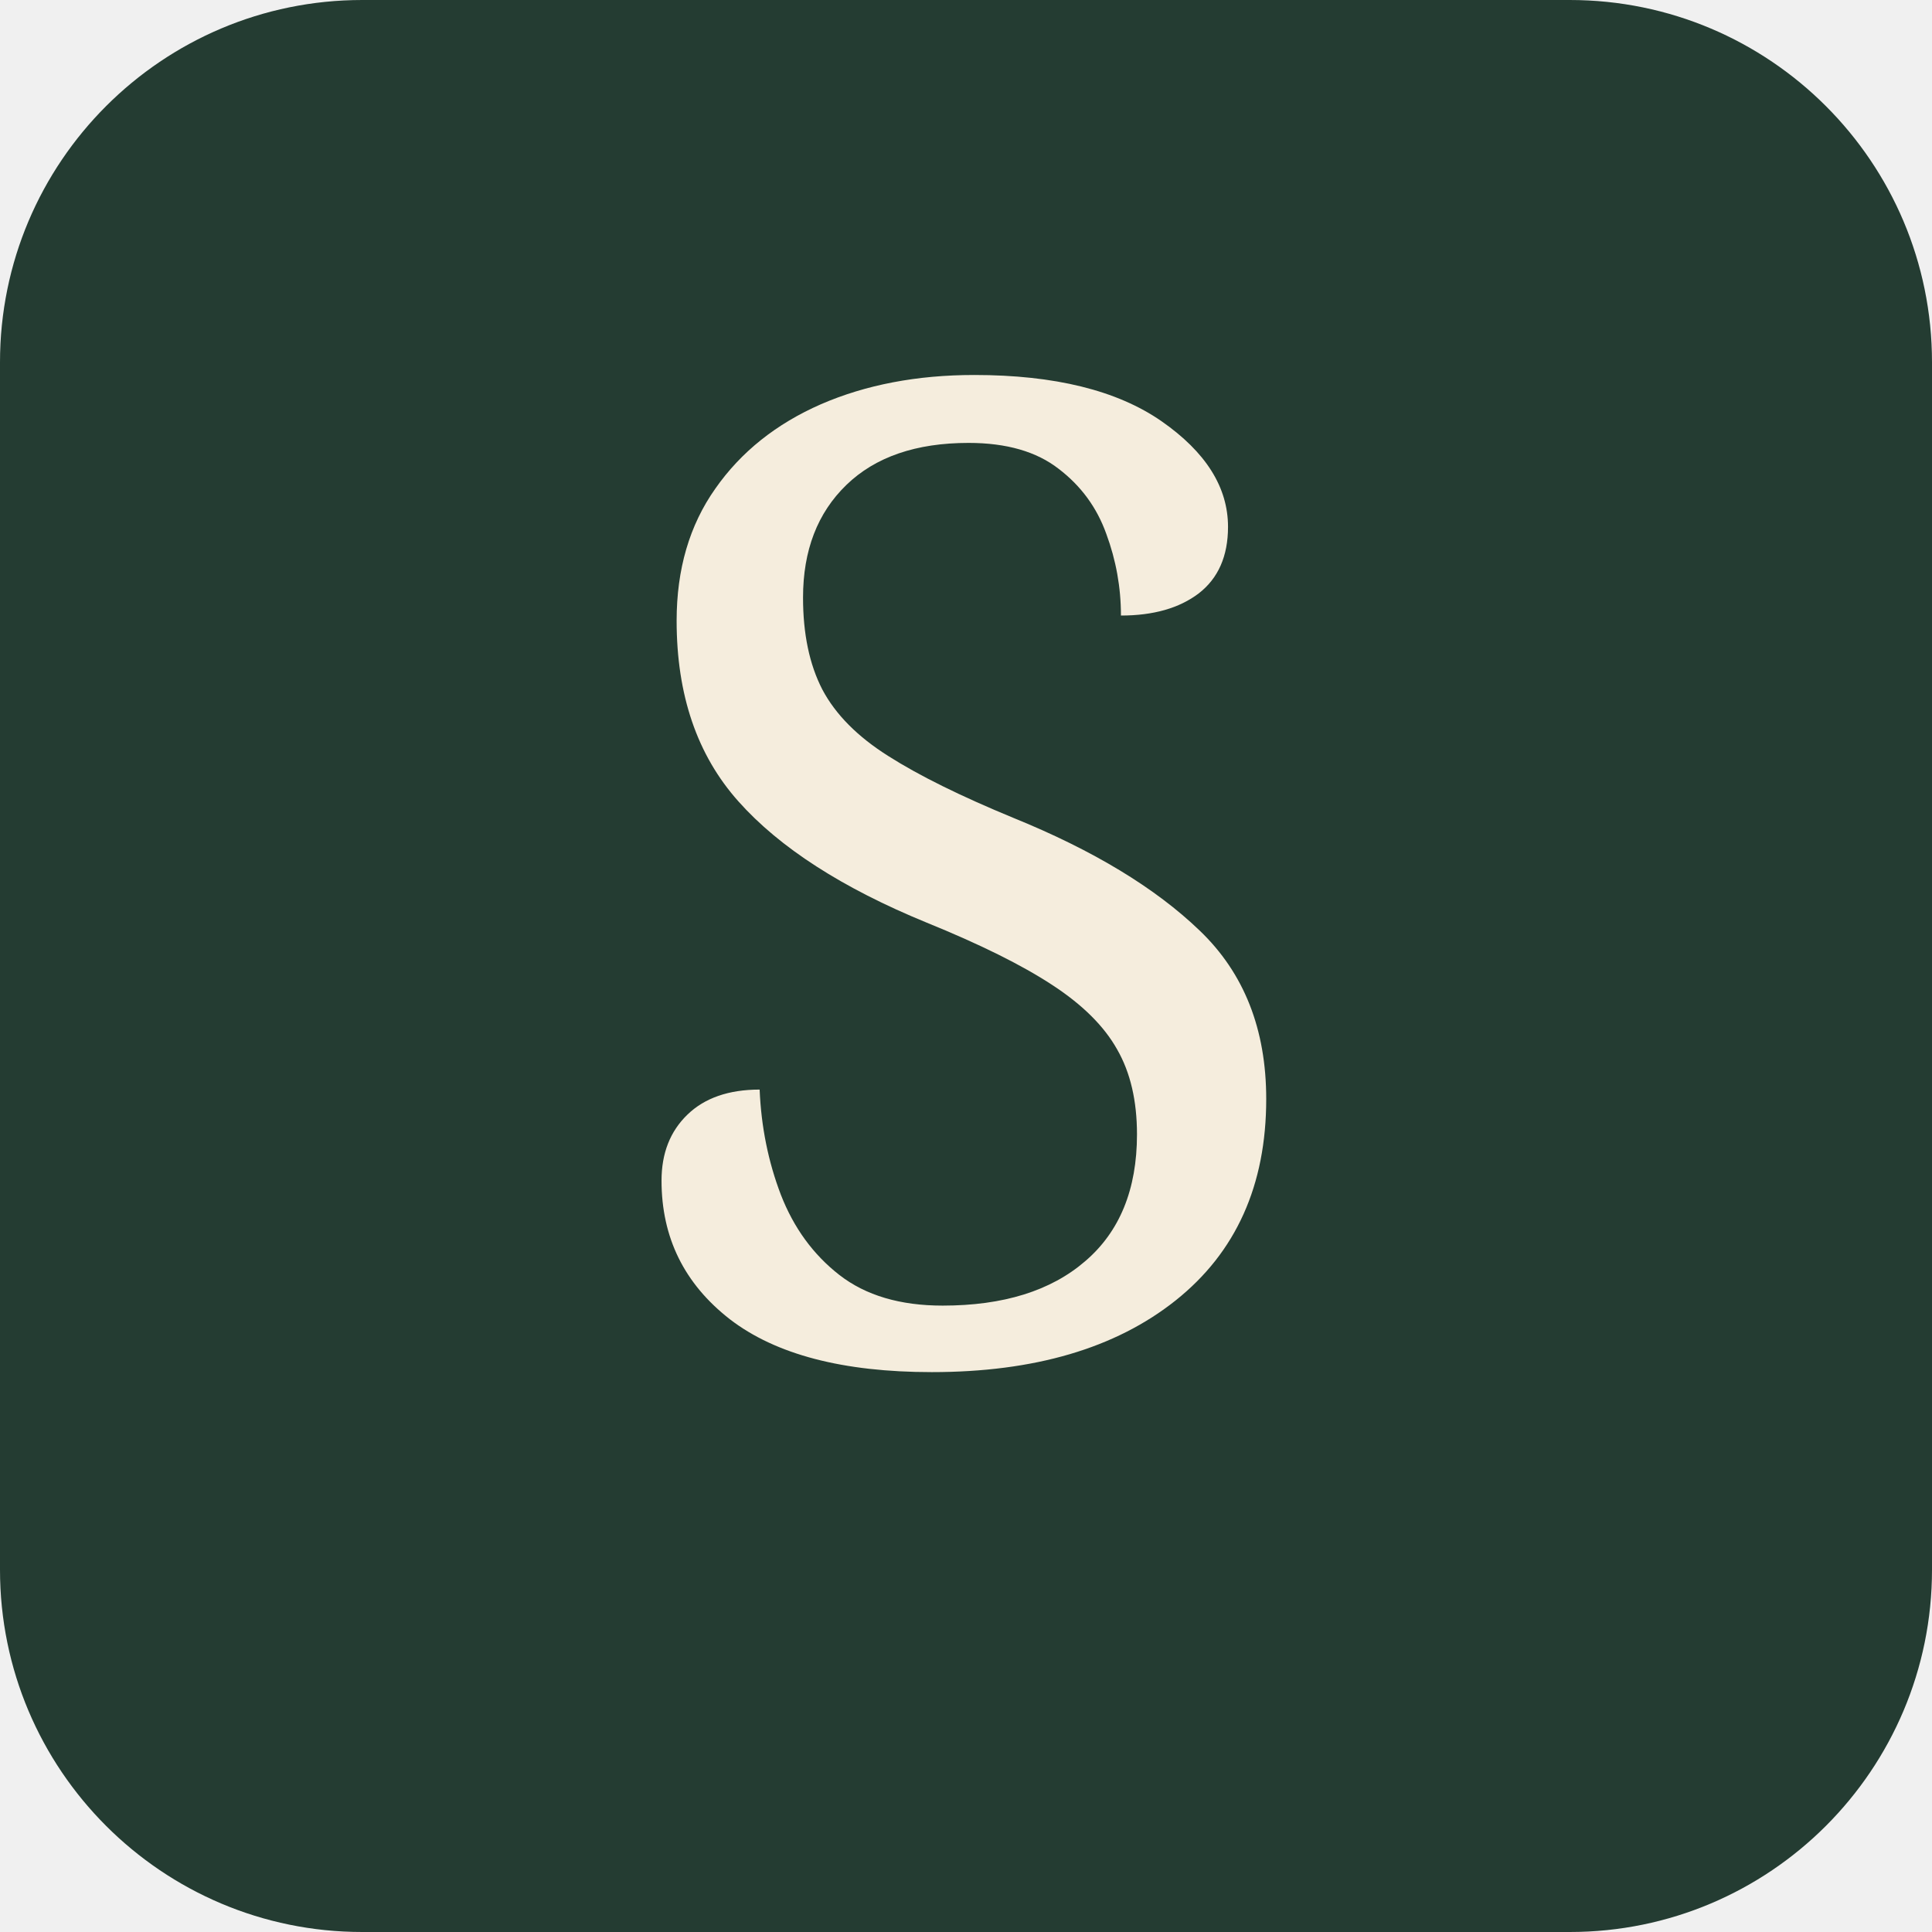
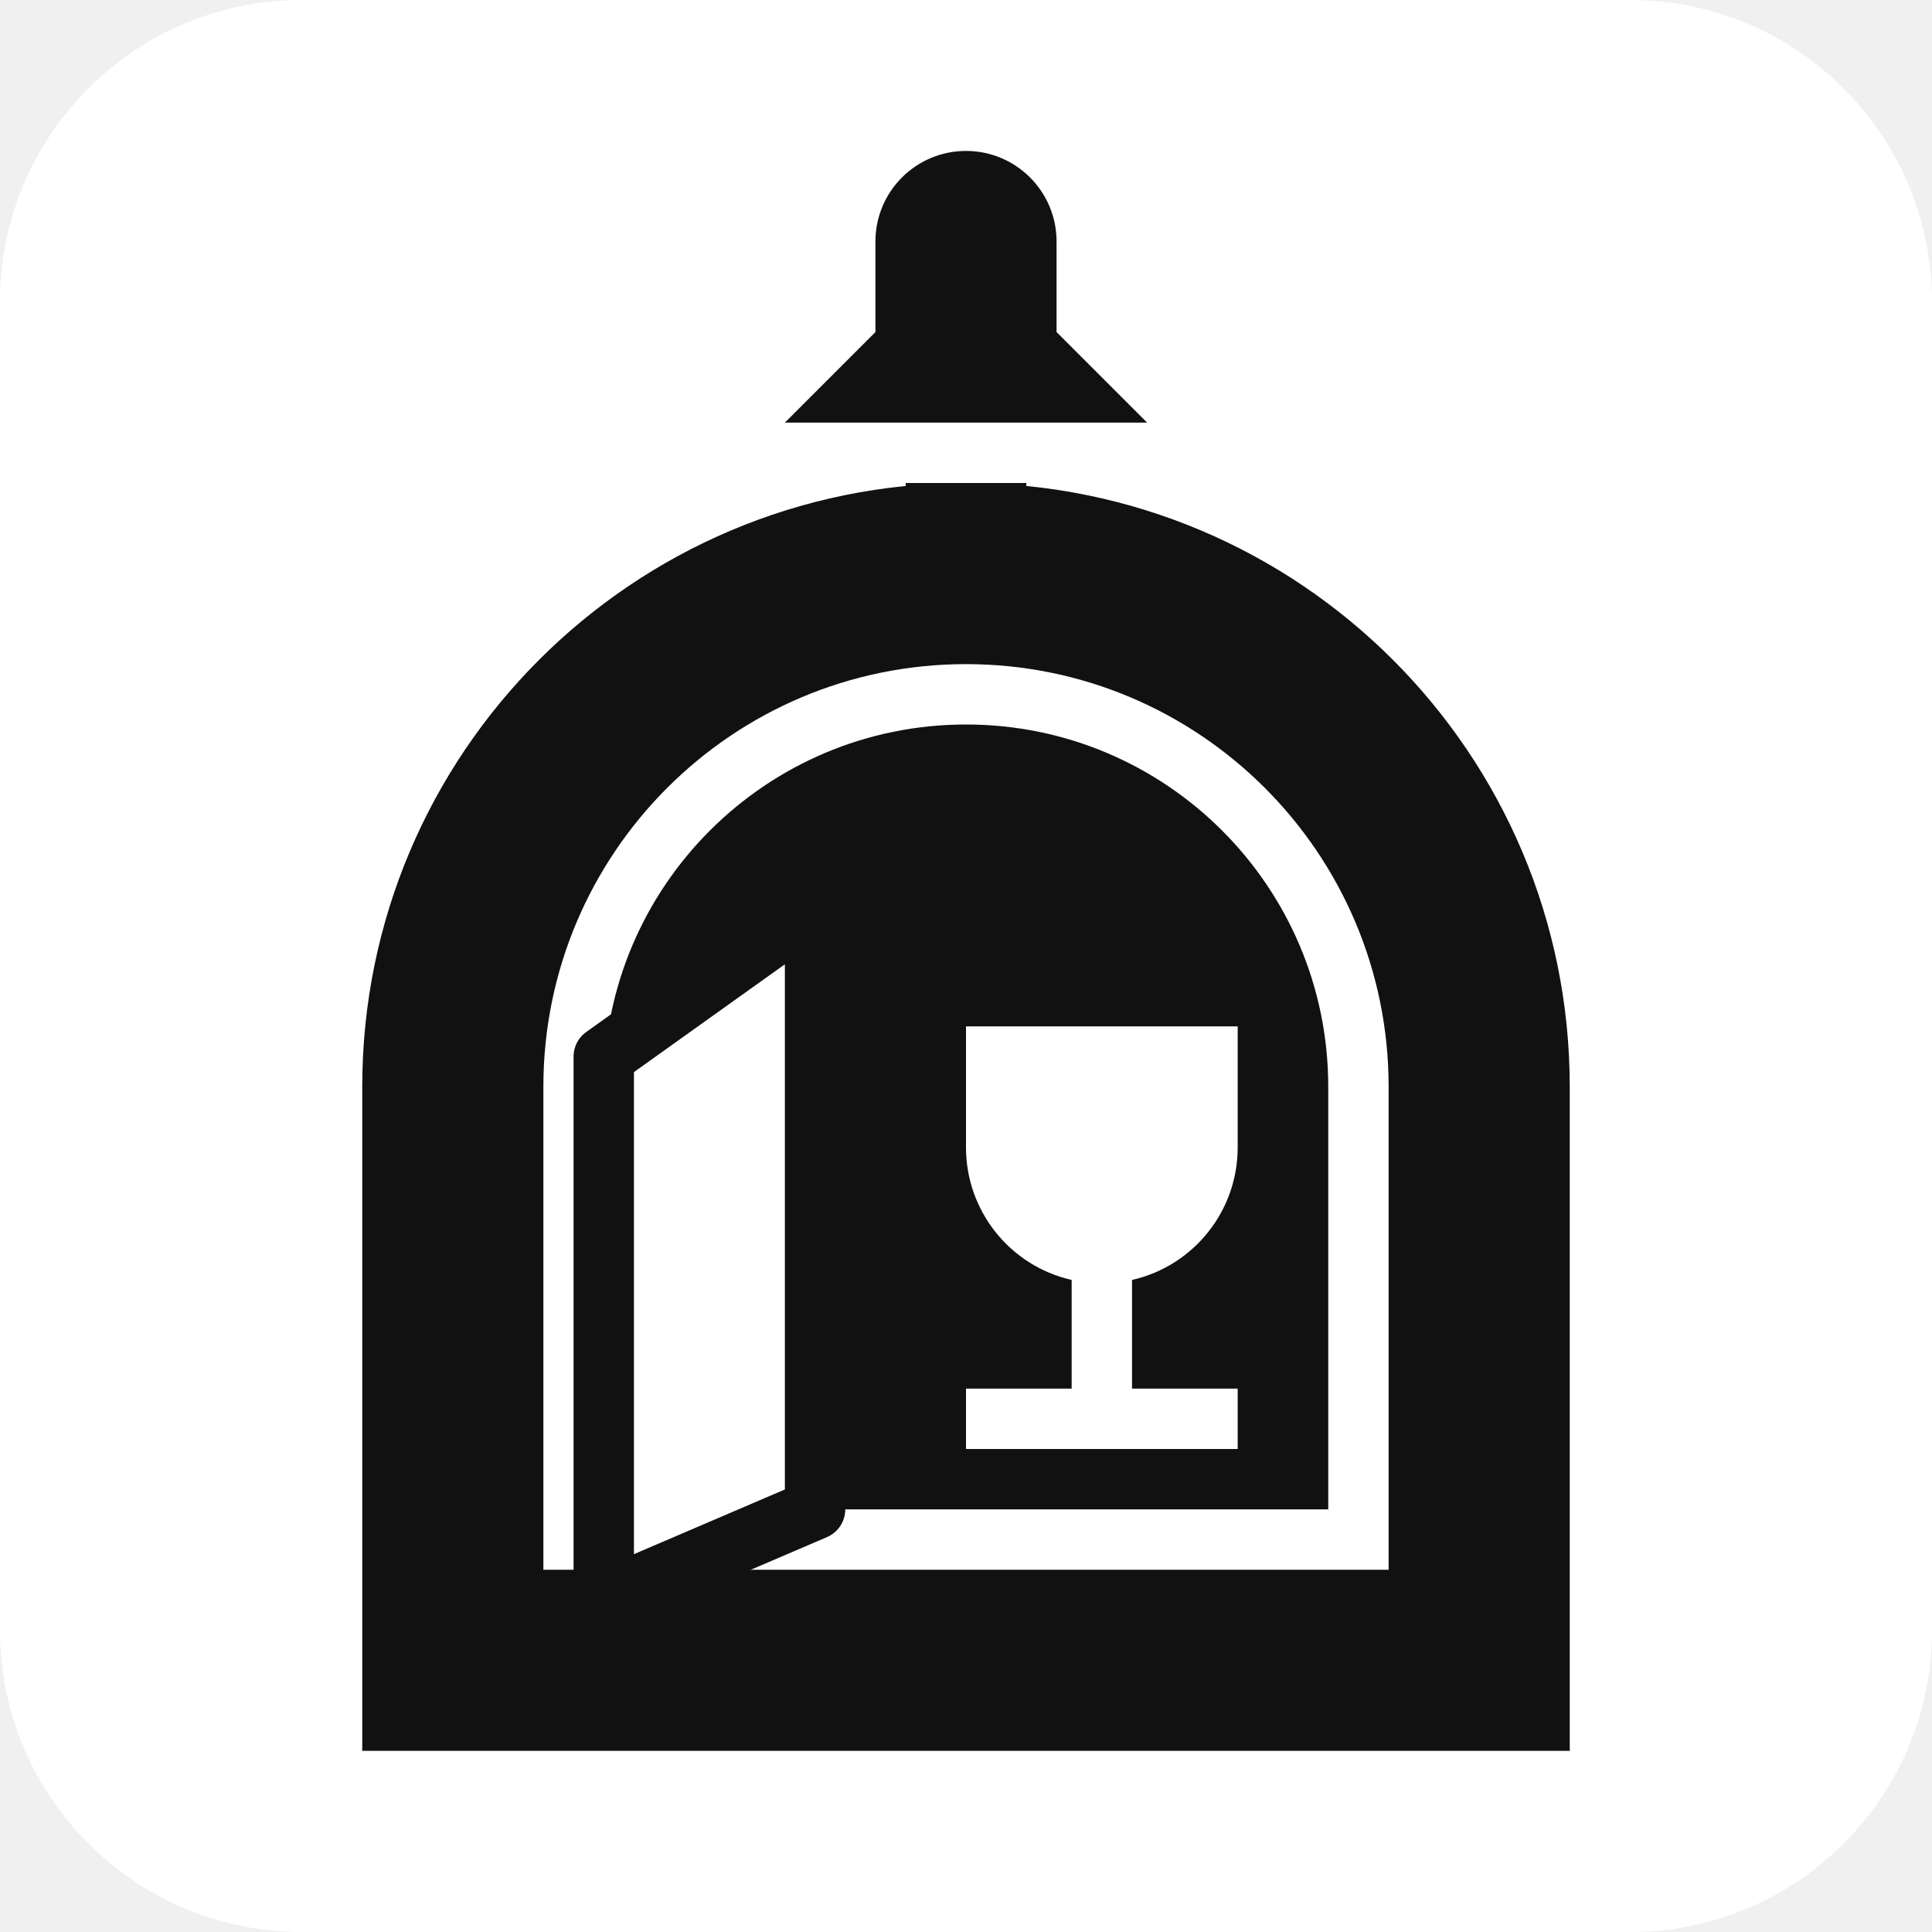
<svg xmlns="http://www.w3.org/2000/svg" viewBox="0 0 64 64">
-   <rect width="64" height="64" rx="12" fill="#243c32" />
-   <text x="32" y="45" text-anchor="middle" font-family="Georgia" font-size="45" fill="#f5eddd">S</text>
+   <rect width="64" height="64" rx="10" fill="#fff" />
+   <path d="M29 8a3 3 0 0 1 6 0v3l3 3H26l3-3zm1 8h4a2 2 0 0 1-4 0" fill="#111" />
+   <path d="M12 58V36a20 20 0 0 1 40 0v22zm6-6h28V36a14 14 0 0 0-28 0z" fill="#111" fill-rule="evenodd" />
+   <path d="M20 36a12 12 0 0 1 24 0v14H20z" fill="#111" />
+   <path d="m20 35 7-5v20l-7 3z" fill="#fff" stroke="#111" stroke-width="2" stroke-linejoin="round" />
+   <path d="M32 34h9v4a4.5 4.5 0 0 1-3.5 4.4V46H41v2h-9v-2h3.5v-3.6A4.5 4.5 0 0 1 32 38z" fill="#fff" />
</svg>
